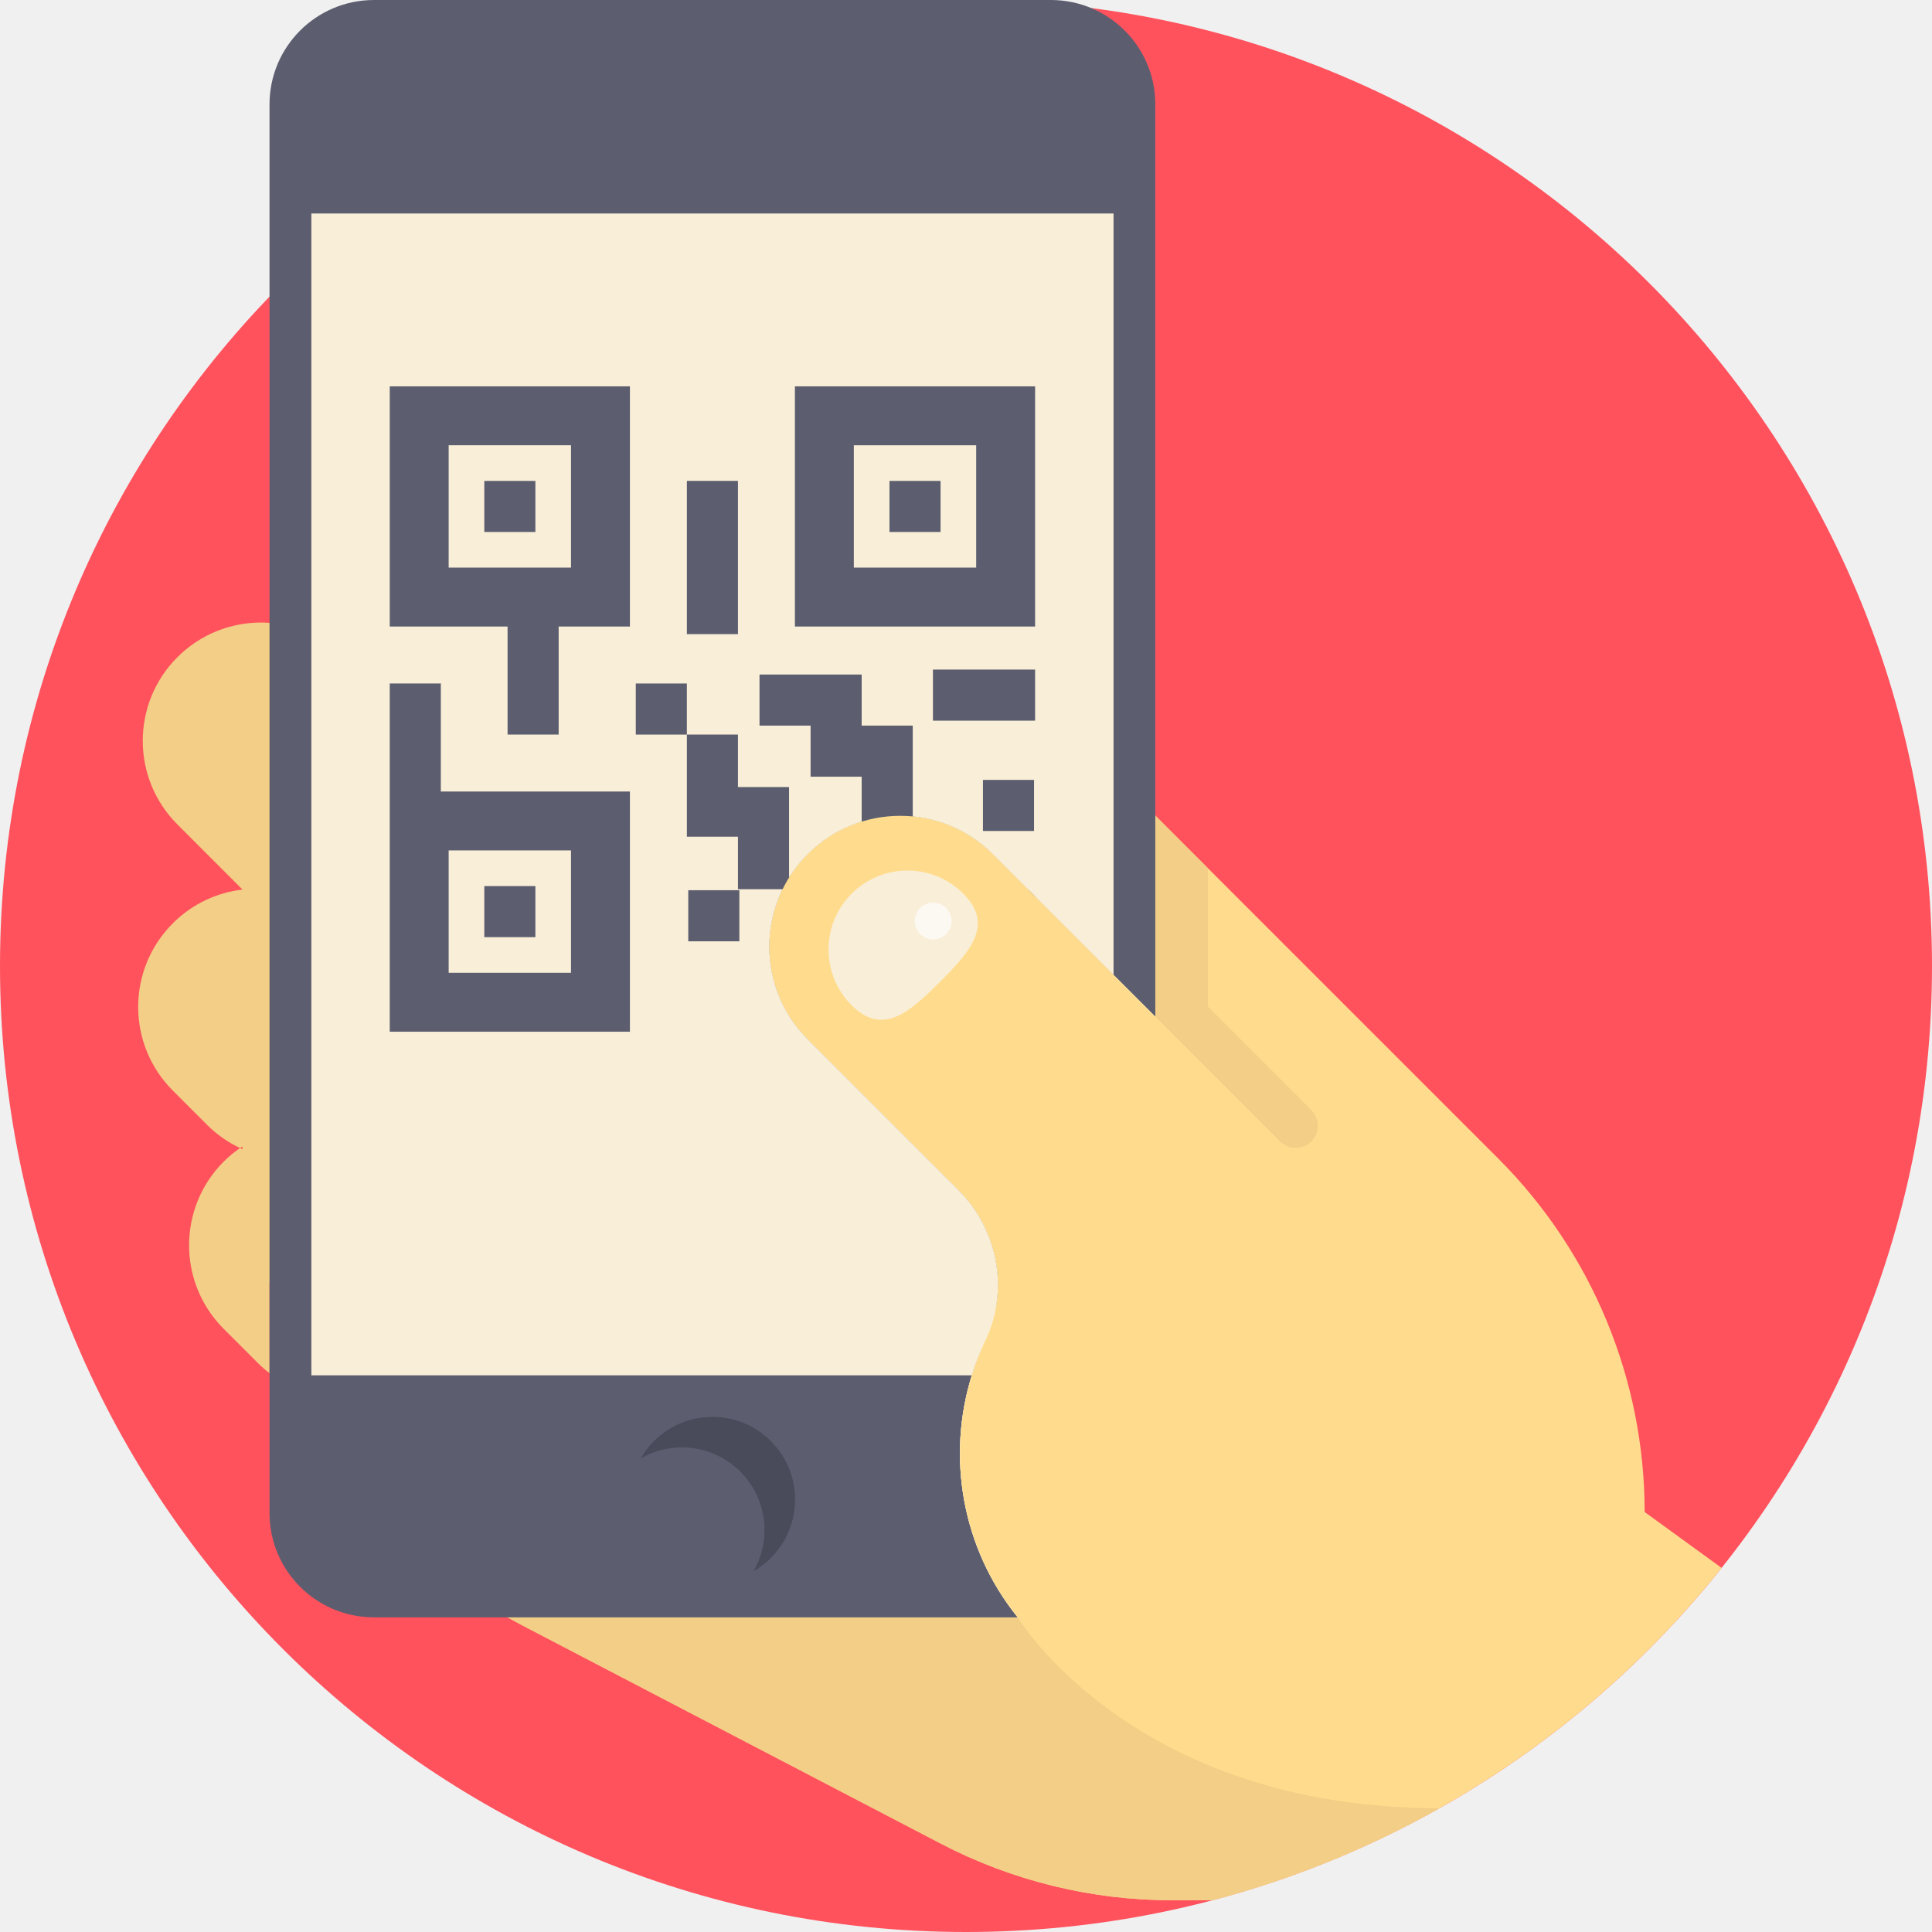
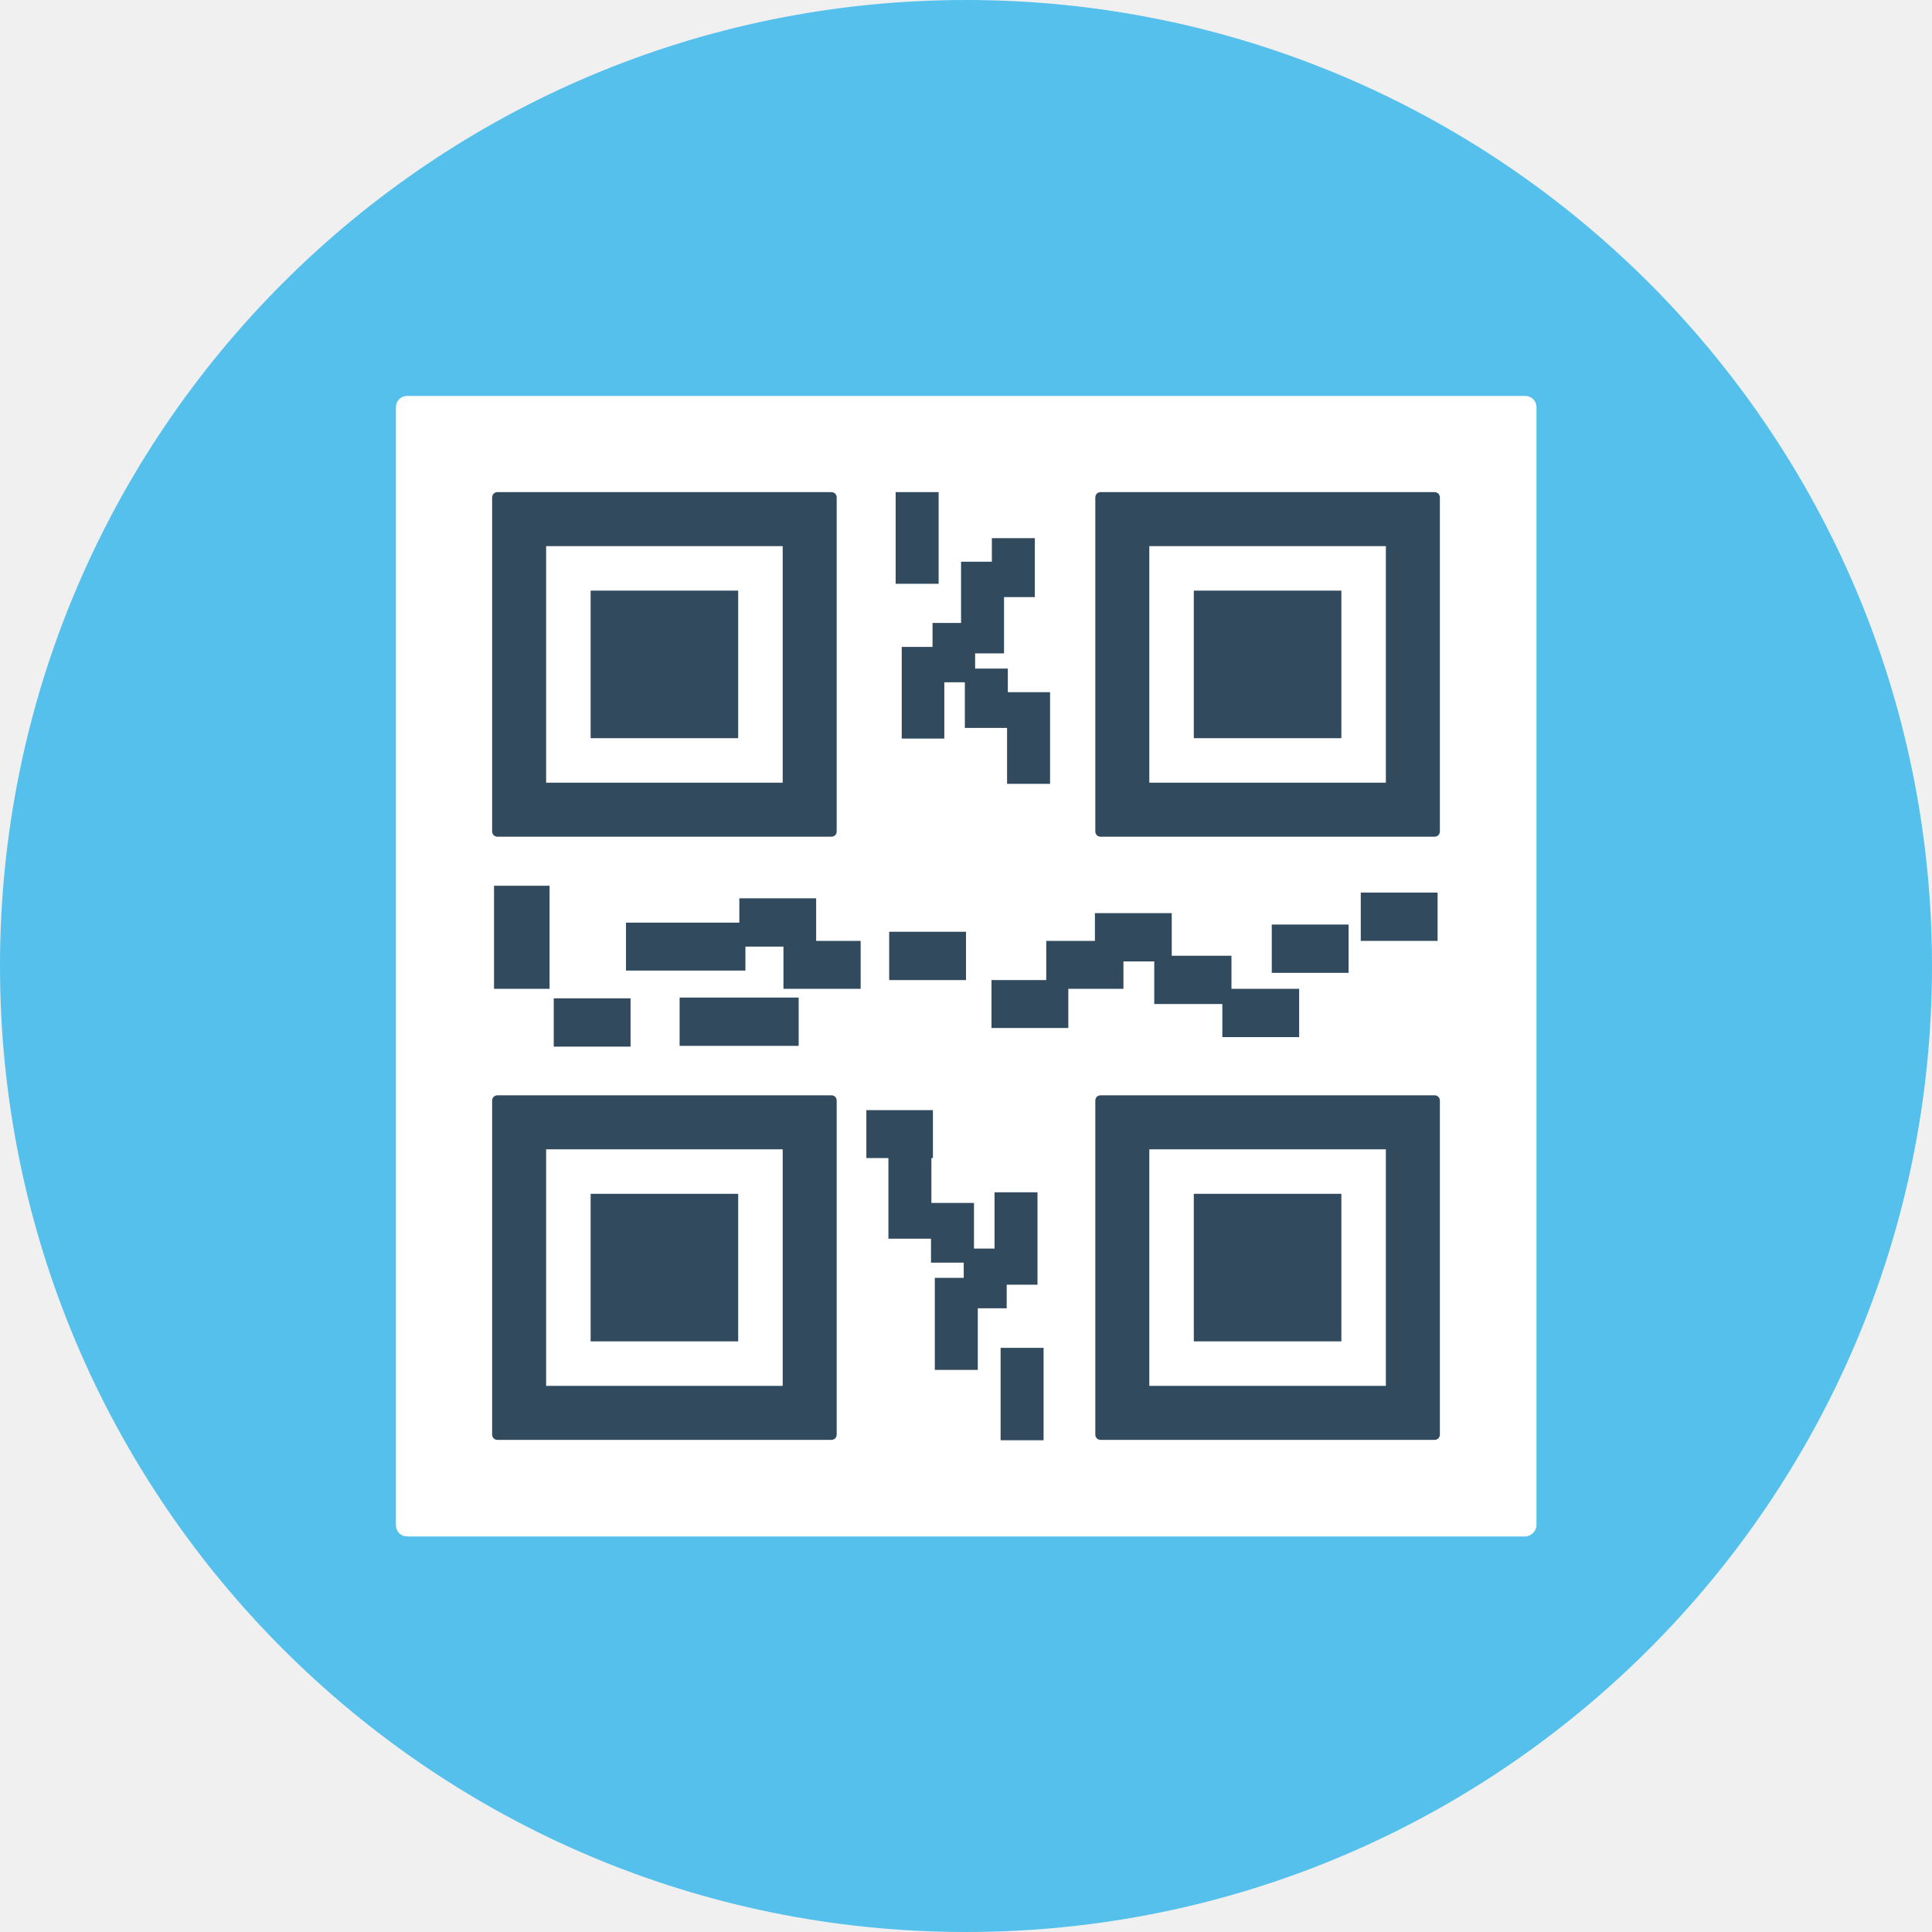
- <svg xmlns="http://www.w3.org/2000/svg" version="1.1" id="Capa_1" x="0px" y="0px" viewBox="0 0 512 512" style="enable-background:new 0 0 512 512;" xml:space="preserve">
-   <circle style="fill:#FF525D;" cx="256" cy="256" r="256" />
-   <path style="fill:#FFDC8D;" d="M456.234,415.504c-20.522,25.736-45.902,47.428-74.762,63.687  c-18.725,10.553-38.902,18.808-60.155,24.398h-10.7c-21.337,0-42.339-5.141-61.252-14.994l-111.731-58.264l-24.607-13.531  l-26.823-14.754l135.314-6.269c15.287,0,11.494-37.491,11.494-52.767l73.153-126.872l90.885,90.885  c12.413,12.413,22.121,27.052,28.714,42.977c6.593,15.924,10.083,33.134,10.083,50.698L456.234,415.504z" />
+ <svg xmlns="http://www.w3.org/2000/svg" version="1.1" id="Layer_1" x="0px" y="0px" viewBox="0 0 508 508" style="enable-background:new 0 0 508 508;" xml:space="preserve">
+   <circle style="fill:#54C0EB;" cx="254" cy="254" r="254" />
+   <path style="fill:#FFFFFF;" d="M400.9,404H107.1c-1.7,0-3-1.3-3-3V107.1c0-1.7,1.3-3,3-3H401c1.7,0,3,1.3,3,3V401  C404,402.6,402.6,404,400.9,404z" />
+   <path style="fill:#324A5E;" d="M218.6,220h-87.8c-0.8,0-1.4-0.6-1.4-1.4v-87.8c0-0.8,0.6-1.4,1.4-1.4h87.8c0.8,0,1.4,0.6,1.4,1.4  v87.8C220,219.4,219.4,220,218.6,220z" />
+   <rect x="143.6" y="143.6" style="fill:#FFFFFF;" width="62.2" height="62.2" />
  <g>
-     <path style="fill:#F2CE86;" d="M381.471,479.19c-18.725,10.553-38.902,18.808-60.155,24.398h-10.7   c-21.337,0-42.339-5.141-61.252-14.994l-111.731-58.264l-24.607-13.531l156.682,11.818c0,0,30.313,50.573,111.741,50.573   C381.461,479.19,381.461,479.19,381.471,479.19z" />
-     <path style="fill:#F2CE86;" d="M86.727,165.064H71.428c-0.757-0.047-1.513-0.084-2.258-0.084c-8.023,0-16.033,3.063-22.158,9.188   c-12.238,12.237-12.238,32.077,0,44.315l17.246,17.258c-6.749,0.793-13.283,3.771-18.459,8.947   c-12.238,12.238-12.238,32.09,0,44.328l9.055,9.055c2.619,2.619,5.585,4.684,8.768,6.173c0.208-0.147,0.425-0.274,0.636-0.414   v0.689c-0.211-0.094-0.427-0.176-0.636-0.275c-1.526,1.032-2.979,2.234-4.335,3.591c-12.238,12.249-12.238,32.09,0,44.328   l9.055,9.056c0.985,0.973,2.018,1.872,3.087,2.69v-24.035h15.298V165.064z" />
+     <rect x="155.3" y="155.3" style="fill:#324A5E;" width="38.8" height="38.8" />
+     <path style="fill:#324A5E;" d="M218.6,378.6h-87.8c-0.8,0-1.4-0.6-1.4-1.4v-87.8c0-0.8,0.6-1.4,1.4-1.4h87.8c0.8,0,1.4,0.6,1.4,1.4   v87.8C220,378,219.4,378.6,218.6,378.6z" />
  </g>
-   <path style="fill:#5C5E70;" d="M278.504,0.001H99.105c-15.287,0-27.681,12.379-27.681,27.667v373.293  c0,15.273,12.395,27.653,27.681,27.653h170.604c-14.837-18.379-18.888-42.559-12.181-64.129l37.562-106.122l11.081,11.081V27.668  C306.17,12.38,293.791,0.001,278.504,0.001" />
-   <path style="fill:#F9EED7;" d="M214.047,226.367c-6.781,6.771-10.167,15.632-10.167,24.513c0,8.882,3.385,17.753,10.167,24.534  l39.936,39.936c10.491,10.491,13.563,26.488,7.178,39.863c-1.442,3.009-2.654,6.123-3.636,9.268H82.516v-307.9H295.1v201.791  l-32.005-32.005C249.553,212.814,227.589,212.814,214.047,226.367z" />
-   <path style="fill:#494B5B;" d="M210.704,397.396c0,8.129-4.42,15.224-11.003,18.986c1.849-3.208,2.905-6.917,2.905-10.888  c0-12.1-9.801-21.911-21.901-21.911c-3.971,0-7.69,1.055-10.898,2.915c3.762-6.583,10.867-11.013,18.996-11.013  C200.903,375.484,210.704,385.296,210.704,397.396z" />
-   <path style="fill:#F2CE86;" d="M347.529,294.198l-27.44-27.44v-36.697l-13.919-13.92v53.299l33.058,33.058  c3.698,3.697,10.02,1.079,10.02-4.15C349.248,296.792,348.629,295.299,347.529,294.198z" />
-   <path style="fill:#FFFFFF;" d="M260.776,273.413v-13.538h13.537v13.538H260.776 M209.749,249.459v-13.537h13.537v13.537v13.538  h-13.537V249.459 M247.239,249.459v-13.537h13.538v13.537H247.239 M241.886,216.36v3.009h-13.537v-1.633  c-5.235,1.609-10.164,4.485-14.307,8.627c-1.748,1.748-3.272,3.636-4.568,5.628v3.659h-2.076c-2.344,4.79-3.515,10.009-3.515,15.237  c0,8.875,3.387,17.751,10.16,24.525l39.944,39.943c10.485,10.484,13.559,26.482,7.17,39.861c-1.442,3.015-2.654,6.125-3.627,9.271  h-30.649v0.001h30.646c-6.705,21.57-2.654,45.749,12.181,64.129h5.878c16.812,0,30.456-13.566,30.582-30.348V269.443l-11.08-11.077  l-20.777-20.779v11.875h-13.537v-13.537h11.875l-9.561-9.561C257.167,220.433,249.627,217.098,241.886,216.36 M295.09,56.577  H179.866v0.003H295.09V56.577" />
+   <rect x="143.6" y="302.2" style="fill:#FFFFFF;" width="62.2" height="62.2" />
  <g>
-     <rect x="128.345" y="127.446" style="fill:#5C5E70;" width="13.537" height="13.538" />
-     <rect x="128.345" y="234.82" style="fill:#5C5E70;" width="13.537" height="13.537" />
-     <path style="fill:#5C5E70;" d="M210.662,102.385v63.652h63.651v-63.652H210.662z M258.7,150.424h-32.426v-32.426H258.7V150.424z" />
-     <rect x="235.719" y="127.446" style="fill:#5C5E70;" width="13.538" height="13.537" />
-     <polygon style="fill:#5C5E70;" points="195.567,208.204 195.567,194.668 182.031,194.668 182.031,208.204 182.031,221.741    195.567,221.741 195.567,222.112 195.567,235.649 209.105,235.649 209.105,222.112 209.105,208.574 195.567,208.574  " />
-     <polygon style="fill:#5C5E70;" points="247.239,177.445 247.239,190.982 260.776,190.982 274.313,190.982 274.313,177.445    260.776,177.445  " />
-     <rect x="182.397" y="235.917" style="fill:#5C5E70;" width="13.537" height="13.537" />
-     <rect x="168.49" y="181.133" style="fill:#5C5E70;" width="13.538" height="13.538" />
-     <rect x="260.493" y="206.681" style="fill:#5C5E70;" width="13.538" height="13.538" />
-     <polygon style="fill:#5C5E70;" points="228.35,178.757 214.812,178.757 201.276,178.757 201.276,192.294 214.812,192.294    214.812,205.831 228.35,205.831 228.35,219.368 241.886,219.368 241.886,205.831 241.886,192.294 228.35,192.294  " />
-     <path style="fill:#5C5E70;" d="M134.511,181.13v13.538h13.537V181.13v-15.094h18.889v-63.651h-63.651v63.652h31.226V181.13z    M118.898,117.997h32.426v32.426h-32.426V117.997z" />
-     <path style="fill:#5C5E70;" d="M116.823,181.13h-13.538v28.631v5.77v57.882h63.651v-63.652h-50.114V181.13H116.823z    M118.898,225.373h32.426v32.426h-32.426V225.373z" />
-     <polygon style="fill:#5C5E70;" points="195.567,154.516 195.567,140.979 195.567,127.442 182.031,127.442 182.031,140.979    182.031,154.516 182.031,168.053 195.567,168.053  " />
+     <rect x="155.3" y="313.9" style="fill:#324A5E;" width="38.8" height="38.8" />
+     <path style="fill:#324A5E;" d="M377.2,220h-87.8c-0.8,0-1.4-0.6-1.4-1.4v-87.8c0-0.8,0.6-1.4,1.4-1.4h87.8c0.8,0,1.4,0.6,1.4,1.4   v87.8C378.6,219.4,378,220,377.2,220z" />
  </g>
-   <path style="fill:#FFDC8D;" d="M295.097,258.368l-32.005-32.006c-13.535-13.546-35.5-13.546-49.048,0  c-6.773,6.774-10.161,15.637-10.161,24.524c0,8.875,3.387,17.75,10.161,24.524l39.944,39.944  c10.485,10.484,13.559,26.481,7.17,39.86c-1.441,3.015-2.654,6.125-3.627,9.271c-6.713,21.57-2.654,45.745,12.178,64.132  l13.457,14.703c15.288,0,40.751-19.205,40.751-34.482L306.17,269.44L295.097,258.368z" />
-   <path style="fill:#F9EED7;" d="M255.284,236.829c-8.17-8.17-21.416-8.17-29.586,0c-8.17,8.17-8.17,21.416,0,29.586  s15.225,1.978,23.395-6.192C257.262,252.054,263.454,244.999,255.284,236.829z" />
-   <circle style="fill:#FCF8F2;" cx="247.296" cy="244.088" r="4.877" />
+   <rect x="302.2" y="143.6" style="fill:#FFFFFF;" width="62.2" height="62.2" />
+   <g>
+     <rect x="313.9" y="155.3" style="fill:#324A5E;" width="38.8" height="38.8" />
+     <path style="fill:#324A5E;" d="M377.2,378.6h-87.8c-0.8,0-1.4-0.6-1.4-1.4v-87.8c0-0.8,0.6-1.4,1.4-1.4h87.8c0.8,0,1.4,0.6,1.4,1.4   v87.8C378.6,378,378,378.6,377.2,378.6z" />
+   </g>
+   <rect x="302.2" y="302.2" style="fill:#FFFFFF;" width="62.2" height="62.2" />
+   <g>
+     <rect x="313.9" y="313.9" style="fill:#324A5E;" width="38.8" height="38.8" />
+     <rect x="235.5" y="129.4" style="fill:#324A5E;" width="11.3" height="24.1" />
+     <polygon style="fill:#324A5E;" points="265,182 265,175.8 256.4,175.8 256.4,171.8 264,171.8 264,157 272.1,157 272.1,141.5    260.8,141.5 260.8,147.7 252.7,147.7 252.7,163.8 245.2,163.8 245.2,170.1 237.1,170.1 237.1,194.2 248.3,194.2 248.3,179.4    253.7,179.4 253.7,191.4 264.8,191.4 264.8,206.1 276.1,206.1 276.1,182  " />
+     <rect x="129.9" y="232.9" style="fill:#324A5E;" width="14.6" height="27.1" />
+     <rect x="178.7" y="262.3" style="fill:#324A5E;" width="31.3" height="12.7" />
+     <polygon style="fill:#324A5E;" points="214.6,236.2 194.4,236.2 194.4,242.6 164.6,242.6 164.6,255.2 196,255.2 196,248.9    206,248.9 206,260 226.3,260 226.3,247.4 214.6,247.4  " />
+     <polygon style="fill:#324A5E;" points="323.8,251.3 308.1,251.3 308.1,240.1 287.9,240.1 287.9,247.4 275.1,247.4 275.1,257.7    260.7,257.7 260.7,270.3 280.9,270.3 280.9,260 295.4,260 295.4,252.8 303.5,252.8 303.5,264 321.4,264 321.4,272.7 341.6,272.7    341.6,260 323.8,260  " />
+     <rect x="334.4" y="243.1" style="fill:#324A5E;" width="20.2" height="12.7" />
+     <rect x="357.8" y="234.7" style="fill:#324A5E;" width="20.2" height="12.7" />
+     <rect x="233.8" y="245" style="fill:#324A5E;" width="20.2" height="12.7" />
+     <rect x="145.6" y="262.5" style="fill:#324A5E;" width="20.2" height="12.7" />
+     <rect x="263.1" y="354.4" style="fill:#324A5E;" width="11.3" height="24.3" />
+     <polygon style="fill:#324A5E;" points="264.7,337.8 272.8,337.8 272.8,313.5 261.5,313.5 261.5,328.3 256.1,328.3 256.1,316.3    244.9,316.3 244.9,304.5 245.3,304.5 245.3,291.9 227.8,291.9 227.8,304.5 233.6,304.5 233.6,325.7 244.8,325.7 244.8,332    253.4,332 253.4,336 245.8,336 245.8,360.2 257.1,360.2 257.1,344 264.7,344  " />
+   </g>
  <g>
</g>
  <g>
</g>
  <g>
</g>
  <g>
</g>
  <g>
</g>
  <g>
</g>
  <g>
</g>
  <g>
</g>
  <g>
</g>
  <g>
</g>
  <g>
</g>
  <g>
</g>
  <g>
</g>
  <g>
</g>
  <g>
</g>
</svg>
